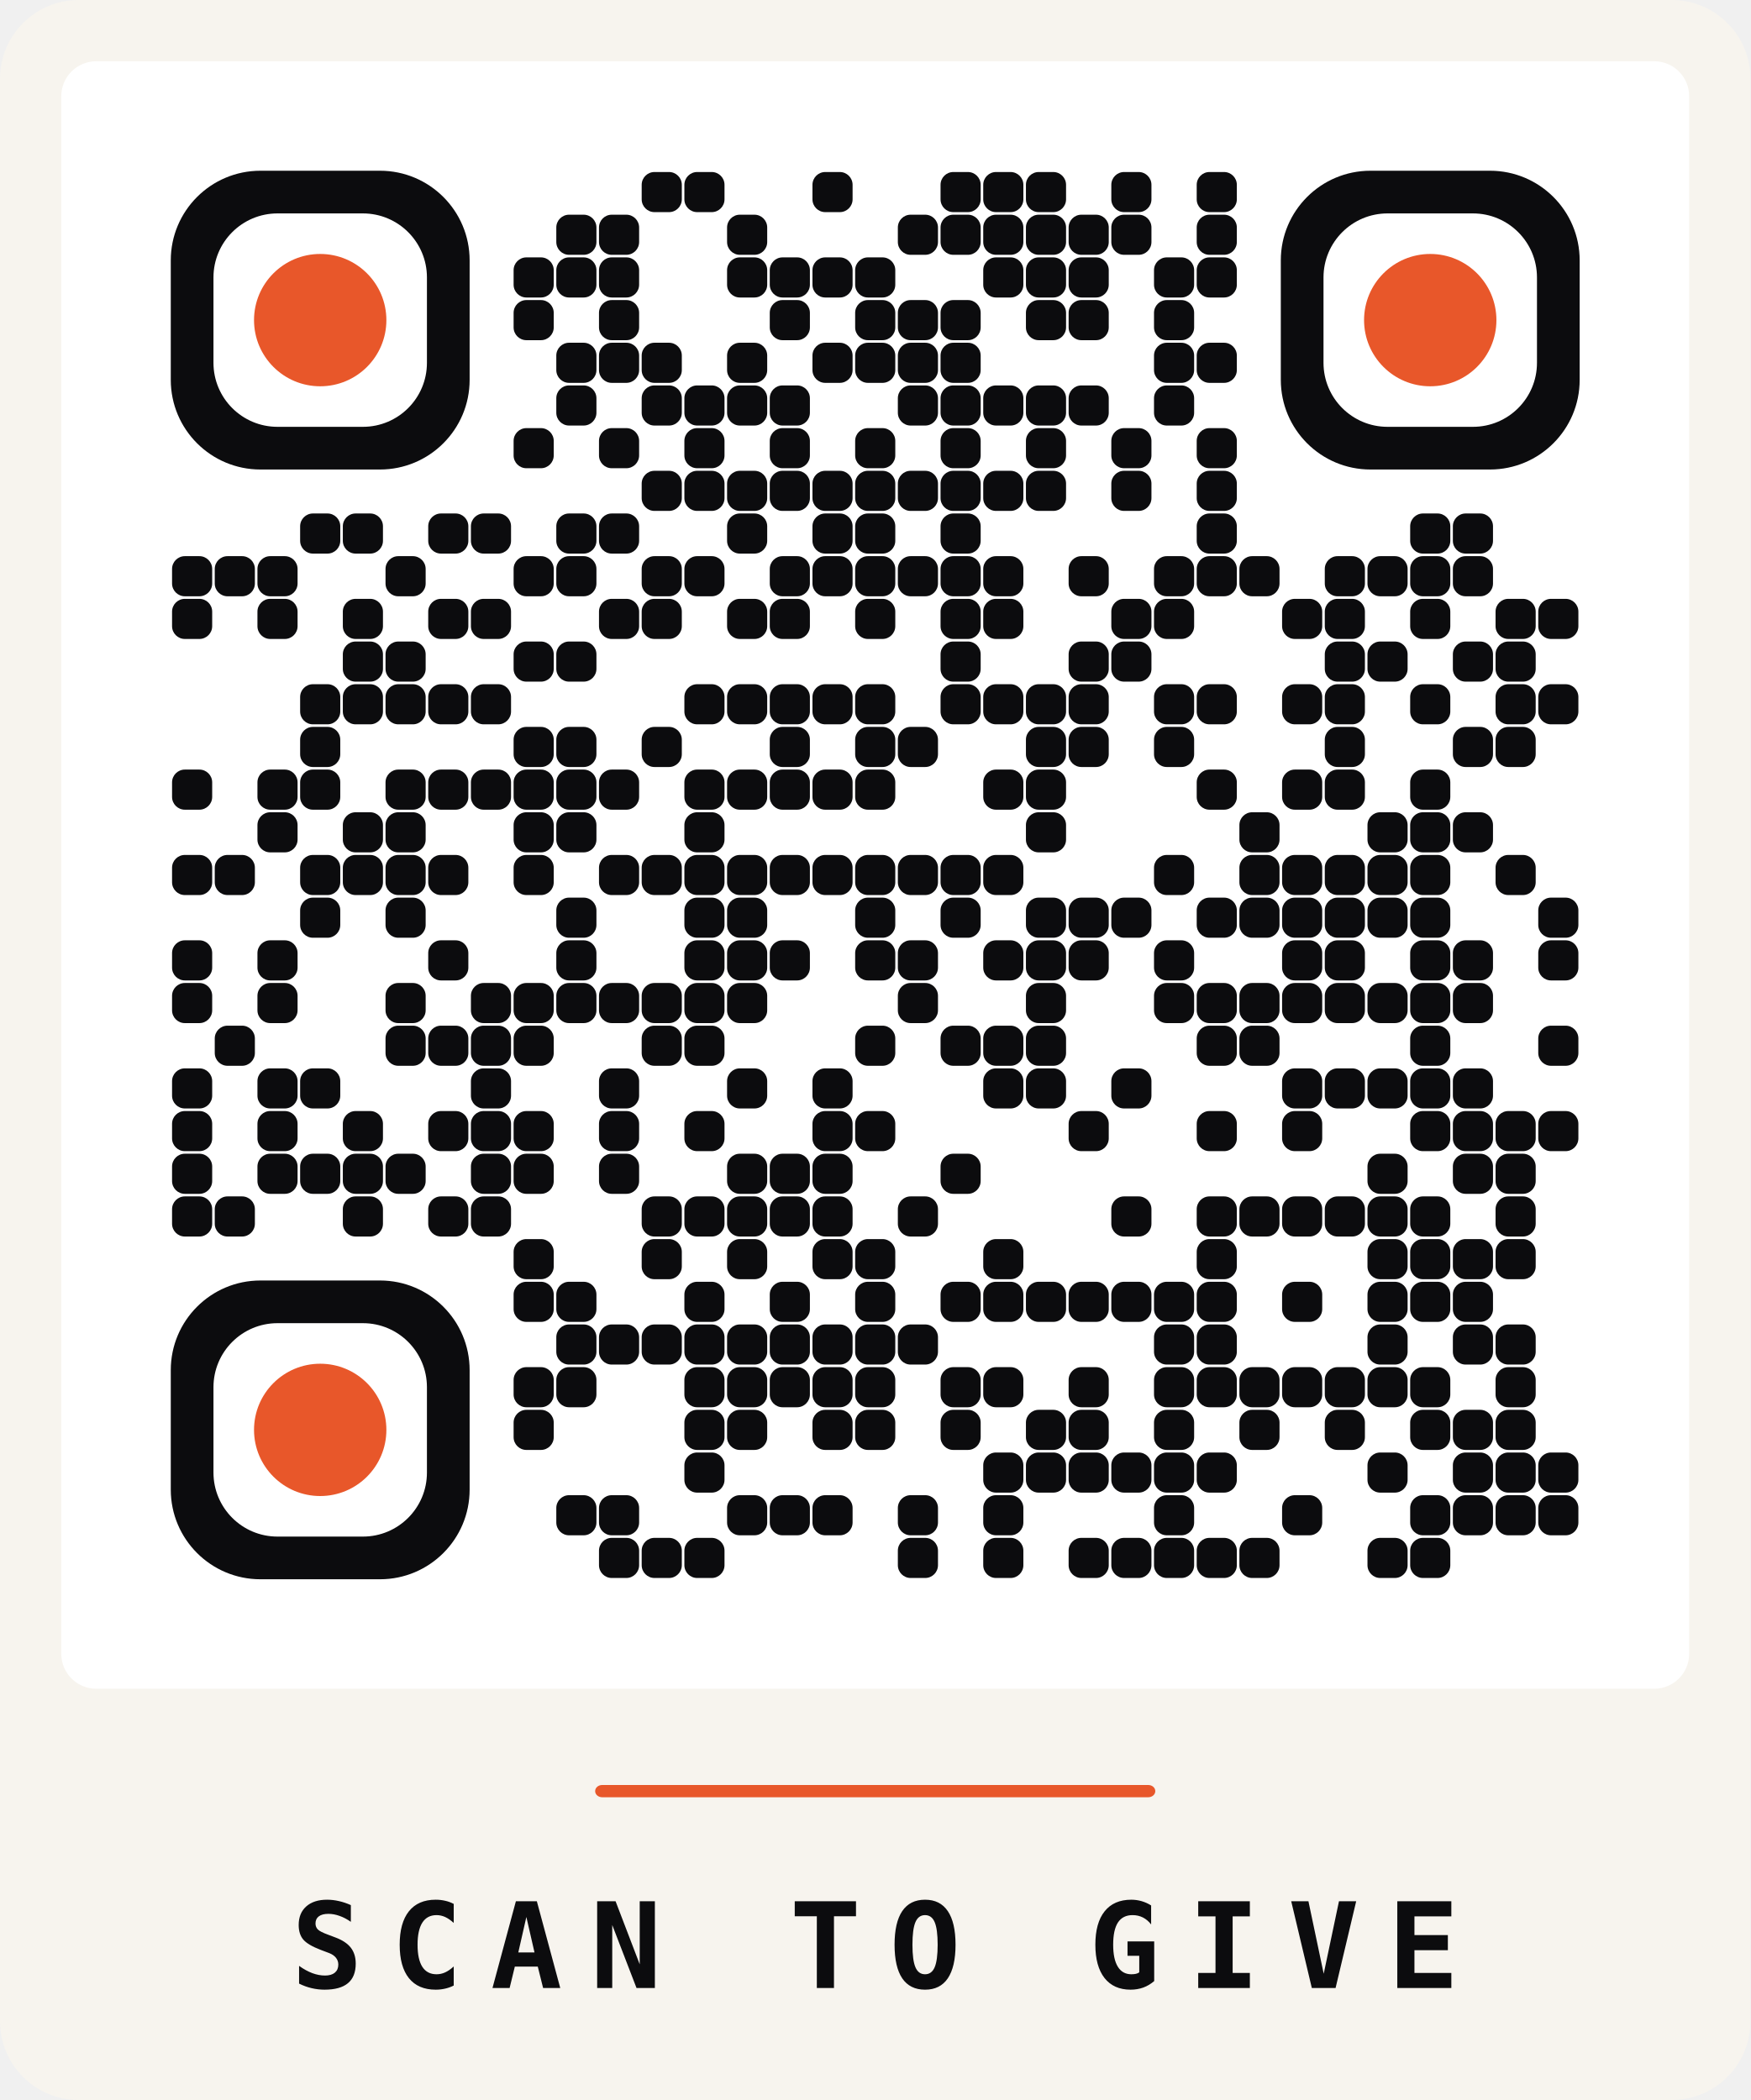
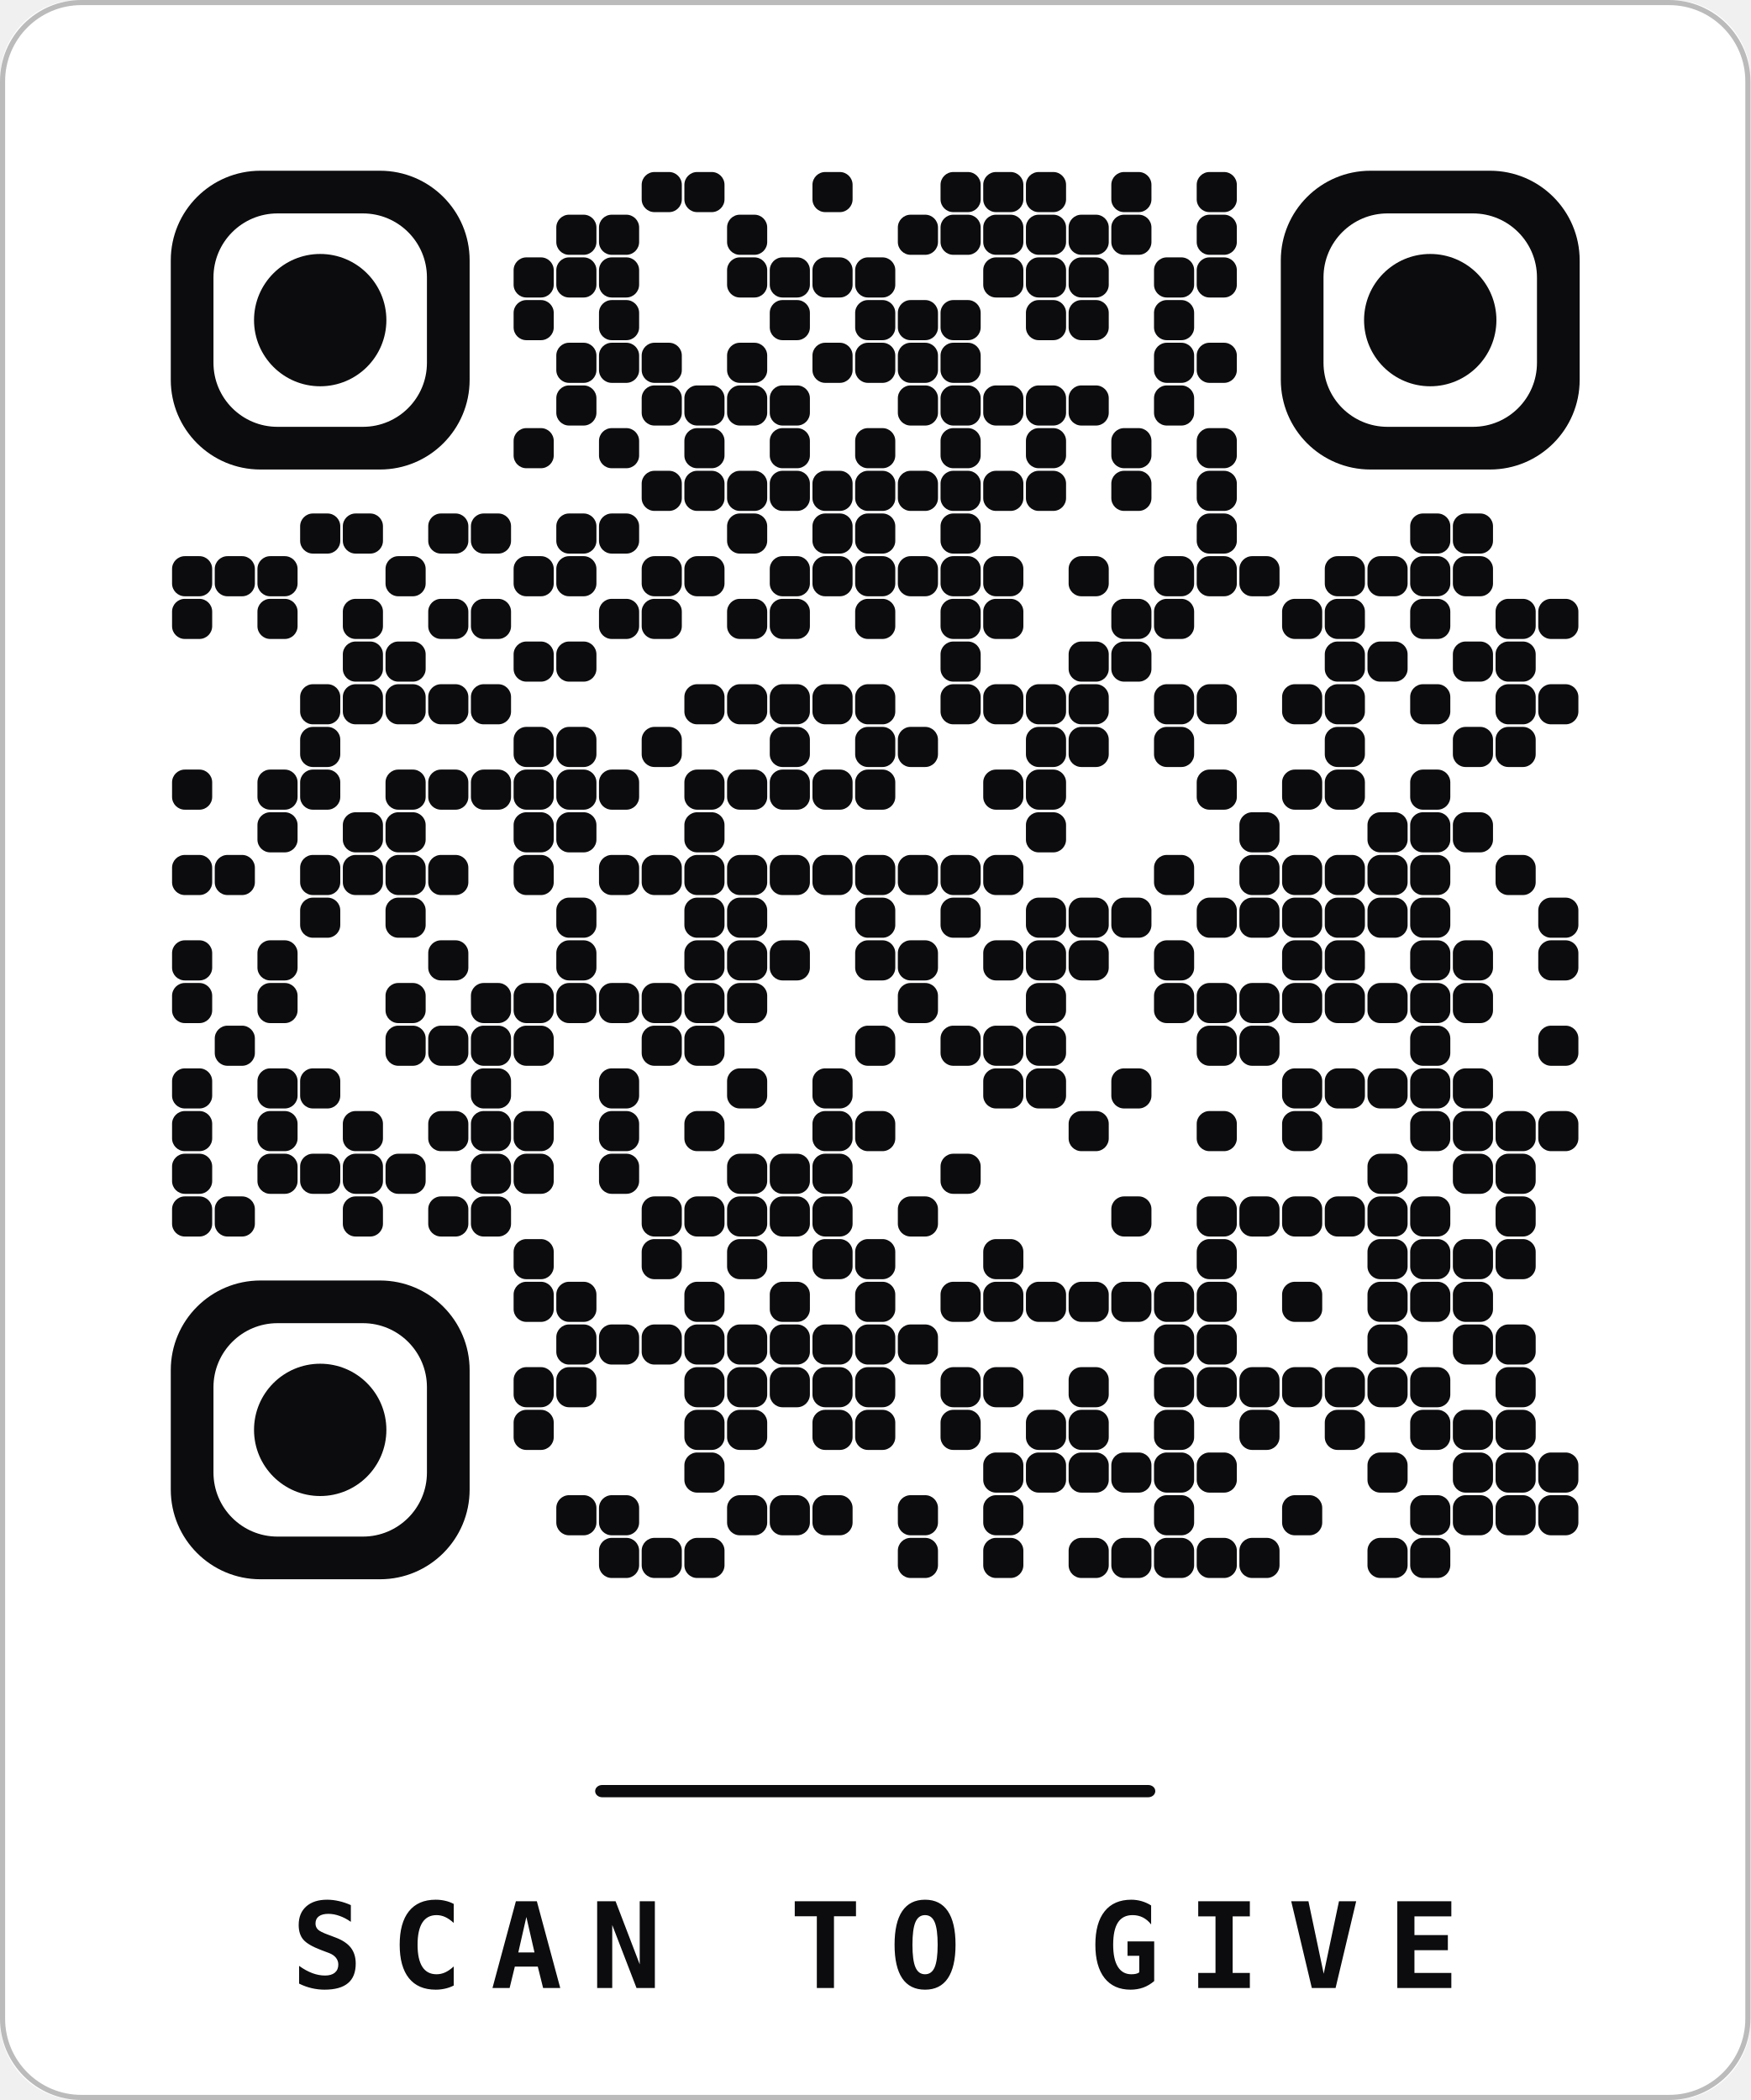
<svg xmlns="http://www.w3.org/2000/svg" viewBox="0 0 410 492" width="410" height="492">
-   <rect width="410" height="492" rx="18.45" fill="#F7F4EE" />
+   <rect width="410" height="492" rx="18.45" fill="#FFFFFF" />
+   <rect x="0.6" y="0.6" width="408.8" height="490.8" rx="18.45" fill="none" stroke="#0C0C0E" stroke-width="1.2" stroke-opacity="0.28" />
  <rect x="14.35" y="14.35" width="381.3" height="381.3" rx="8.2" fill="#FFFFFF" />
  <rect x="150.3" y="40.3" width="9.4" height="9.4" rx="3" fill="#0C0C0E" />
  <rect x="160.3" y="40.3" width="9.4" height="9.4" rx="3" fill="#0C0C0E" />
  <rect x="190.3" y="40.3" width="9.4" height="9.4" rx="3" fill="#0C0C0E" />
  <rect x="220.3" y="40.3" width="9.4" height="9.4" rx="3" fill="#0C0C0E" />
  <rect x="230.3" y="40.3" width="9.4" height="9.4" rx="3" fill="#0C0C0E" />
  <rect x="240.3" y="40.3" width="9.4" height="9.4" rx="3" fill="#0C0C0E" />
  <rect x="260.3" y="40.3" width="9.4" height="9.4" rx="3" fill="#0C0C0E" />
  <rect x="280.3" y="40.3" width="9.4" height="9.4" rx="3" fill="#0C0C0E" />
  <rect x="130.3" y="50.3" width="9.4" height="9.4" rx="3" fill="#0C0C0E" />
  <rect x="140.3" y="50.3" width="9.4" height="9.4" rx="3" fill="#0C0C0E" />
  <rect x="170.3" y="50.3" width="9.4" height="9.4" rx="3" fill="#0C0C0E" />
  <rect x="210.3" y="50.3" width="9.4" height="9.4" rx="3" fill="#0C0C0E" />
  <rect x="220.3" y="50.3" width="9.4" height="9.4" rx="3" fill="#0C0C0E" />
  <rect x="230.3" y="50.3" width="9.4" height="9.4" rx="3" fill="#0C0C0E" />
  <rect x="240.3" y="50.3" width="9.4" height="9.4" rx="3" fill="#0C0C0E" />
  <rect x="250.3" y="50.3" width="9.4" height="9.4" rx="3" fill="#0C0C0E" />
  <rect x="260.3" y="50.3" width="9.4" height="9.4" rx="3" fill="#0C0C0E" />
  <rect x="280.3" y="50.3" width="9.4" height="9.4" rx="3" fill="#0C0C0E" />
  <rect x="120.3" y="60.3" width="9.4" height="9.4" rx="3" fill="#0C0C0E" />
  <rect x="130.3" y="60.3" width="9.4" height="9.4" rx="3" fill="#0C0C0E" />
  <rect x="140.3" y="60.3" width="9.4" height="9.4" rx="3" fill="#0C0C0E" />
  <rect x="170.3" y="60.3" width="9.4" height="9.4" rx="3" fill="#0C0C0E" />
  <rect x="180.3" y="60.3" width="9.4" height="9.4" rx="3" fill="#0C0C0E" />
  <rect x="190.3" y="60.3" width="9.4" height="9.4" rx="3" fill="#0C0C0E" />
  <rect x="200.3" y="60.3" width="9.4" height="9.4" rx="3" fill="#0C0C0E" />
  <rect x="230.3" y="60.3" width="9.4" height="9.4" rx="3" fill="#0C0C0E" />
  <rect x="240.3" y="60.3" width="9.4" height="9.4" rx="3" fill="#0C0C0E" />
  <rect x="250.3" y="60.3" width="9.4" height="9.4" rx="3" fill="#0C0C0E" />
  <rect x="270.3" y="60.3" width="9.4" height="9.4" rx="3" fill="#0C0C0E" />
  <rect x="280.3" y="60.3" width="9.4" height="9.4" rx="3" fill="#0C0C0E" />
  <rect x="120.3" y="70.3" width="9.4" height="9.4" rx="3" fill="#0C0C0E" />
  <rect x="140.3" y="70.3" width="9.4" height="9.4" rx="3" fill="#0C0C0E" />
  <rect x="180.3" y="70.3" width="9.4" height="9.4" rx="3" fill="#0C0C0E" />
  <rect x="200.3" y="70.3" width="9.4" height="9.4" rx="3" fill="#0C0C0E" />
  <rect x="210.3" y="70.3" width="9.4" height="9.4" rx="3" fill="#0C0C0E" />
  <rect x="220.3" y="70.3" width="9.4" height="9.4" rx="3" fill="#0C0C0E" />
  <rect x="240.3" y="70.3" width="9.4" height="9.4" rx="3" fill="#0C0C0E" />
  <rect x="250.3" y="70.3" width="9.4" height="9.4" rx="3" fill="#0C0C0E" />
  <rect x="270.3" y="70.3" width="9.4" height="9.4" rx="3" fill="#0C0C0E" />
  <rect x="130.3" y="80.3" width="9.4" height="9.4" rx="3" fill="#0C0C0E" />
  <rect x="140.3" y="80.3" width="9.4" height="9.4" rx="3" fill="#0C0C0E" />
  <rect x="150.3" y="80.3" width="9.4" height="9.4" rx="3" fill="#0C0C0E" />
  <rect x="170.3" y="80.3" width="9.4" height="9.4" rx="3" fill="#0C0C0E" />
  <rect x="190.3" y="80.3" width="9.4" height="9.4" rx="3" fill="#0C0C0E" />
  <rect x="200.3" y="80.3" width="9.4" height="9.4" rx="3" fill="#0C0C0E" />
  <rect x="210.3" y="80.3" width="9.4" height="9.4" rx="3" fill="#0C0C0E" />
  <rect x="220.3" y="80.3" width="9.4" height="9.4" rx="3" fill="#0C0C0E" />
  <rect x="270.3" y="80.3" width="9.4" height="9.4" rx="3" fill="#0C0C0E" />
  <rect x="280.3" y="80.3" width="9.4" height="9.4" rx="3" fill="#0C0C0E" />
  <rect x="130.3" y="90.3" width="9.4" height="9.4" rx="3" fill="#0C0C0E" />
  <rect x="150.3" y="90.3" width="9.4" height="9.4" rx="3" fill="#0C0C0E" />
  <rect x="160.3" y="90.3" width="9.4" height="9.4" rx="3" fill="#0C0C0E" />
  <rect x="170.3" y="90.3" width="9.4" height="9.4" rx="3" fill="#0C0C0E" />
  <rect x="180.3" y="90.3" width="9.4" height="9.4" rx="3" fill="#0C0C0E" />
  <rect x="210.3" y="90.3" width="9.4" height="9.4" rx="3" fill="#0C0C0E" />
  <rect x="220.3" y="90.3" width="9.4" height="9.4" rx="3" fill="#0C0C0E" />
  <rect x="230.3" y="90.3" width="9.4" height="9.4" rx="3" fill="#0C0C0E" />
  <rect x="240.3" y="90.3" width="9.4" height="9.4" rx="3" fill="#0C0C0E" />
  <rect x="250.3" y="90.3" width="9.4" height="9.4" rx="3" fill="#0C0C0E" />
  <rect x="270.3" y="90.3" width="9.4" height="9.4" rx="3" fill="#0C0C0E" />
  <rect x="120.3" y="100.3" width="9.4" height="9.4" rx="3" fill="#0C0C0E" />
  <rect x="140.3" y="100.3" width="9.4" height="9.4" rx="3" fill="#0C0C0E" />
  <rect x="160.3" y="100.3" width="9.4" height="9.4" rx="3" fill="#0C0C0E" />
  <rect x="180.3" y="100.3" width="9.4" height="9.4" rx="3" fill="#0C0C0E" />
  <rect x="200.3" y="100.3" width="9.4" height="9.4" rx="3" fill="#0C0C0E" />
  <rect x="220.3" y="100.3" width="9.4" height="9.4" rx="3" fill="#0C0C0E" />
  <rect x="240.3" y="100.3" width="9.4" height="9.4" rx="3" fill="#0C0C0E" />
  <rect x="260.3" y="100.3" width="9.4" height="9.4" rx="3" fill="#0C0C0E" />
  <rect x="280.3" y="100.3" width="9.4" height="9.4" rx="3" fill="#0C0C0E" />
  <rect x="150.3" y="110.3" width="9.4" height="9.4" rx="3" fill="#0C0C0E" />
  <rect x="160.3" y="110.3" width="9.4" height="9.4" rx="3" fill="#0C0C0E" />
  <rect x="170.3" y="110.3" width="9.4" height="9.4" rx="3" fill="#0C0C0E" />
  <rect x="180.3" y="110.3" width="9.4" height="9.4" rx="3" fill="#0C0C0E" />
  <rect x="190.3" y="110.3" width="9.4" height="9.4" rx="3" fill="#0C0C0E" />
  <rect x="200.3" y="110.3" width="9.4" height="9.4" rx="3" fill="#0C0C0E" />
  <rect x="210.3" y="110.3" width="9.4" height="9.4" rx="3" fill="#0C0C0E" />
  <rect x="220.3" y="110.3" width="9.4" height="9.4" rx="3" fill="#0C0C0E" />
  <rect x="230.3" y="110.3" width="9.4" height="9.4" rx="3" fill="#0C0C0E" />
  <rect x="240.3" y="110.3" width="9.4" height="9.4" rx="3" fill="#0C0C0E" />
  <rect x="260.3" y="110.3" width="9.4" height="9.4" rx="3" fill="#0C0C0E" />
  <rect x="280.3" y="110.3" width="9.4" height="9.4" rx="3" fill="#0C0C0E" />
  <rect x="70.3" y="120.3" width="9.4" height="9.4" rx="3" fill="#0C0C0E" />
  <rect x="80.3" y="120.3" width="9.4" height="9.4" rx="3" fill="#0C0C0E" />
  <rect x="100.3" y="120.3" width="9.4" height="9.4" rx="3" fill="#0C0C0E" />
  <rect x="110.3" y="120.3" width="9.4" height="9.4" rx="3" fill="#0C0C0E" />
  <rect x="130.3" y="120.3" width="9.4" height="9.4" rx="3" fill="#0C0C0E" />
  <rect x="140.3" y="120.3" width="9.4" height="9.4" rx="3" fill="#0C0C0E" />
  <rect x="170.3" y="120.3" width="9.4" height="9.4" rx="3" fill="#0C0C0E" />
  <rect x="190.3" y="120.3" width="9.4" height="9.4" rx="3" fill="#0C0C0E" />
  <rect x="200.3" y="120.3" width="9.4" height="9.4" rx="3" fill="#0C0C0E" />
  <rect x="220.3" y="120.3" width="9.4" height="9.4" rx="3" fill="#0C0C0E" />
  <rect x="280.3" y="120.3" width="9.4" height="9.4" rx="3" fill="#0C0C0E" />
  <rect x="330.3" y="120.3" width="9.4" height="9.4" rx="3" fill="#0C0C0E" />
  <rect x="340.3" y="120.3" width="9.4" height="9.4" rx="3" fill="#0C0C0E" />
  <rect x="40.3" y="130.3" width="9.4" height="9.4" rx="3" fill="#0C0C0E" />
  <rect x="50.3" y="130.3" width="9.4" height="9.4" rx="3" fill="#0C0C0E" />
  <rect x="60.3" y="130.3" width="9.4" height="9.4" rx="3" fill="#0C0C0E" />
  <rect x="90.3" y="130.3" width="9.4" height="9.4" rx="3" fill="#0C0C0E" />
  <rect x="120.3" y="130.3" width="9.4" height="9.4" rx="3" fill="#0C0C0E" />
  <rect x="130.3" y="130.3" width="9.4" height="9.4" rx="3" fill="#0C0C0E" />
  <rect x="150.3" y="130.3" width="9.4" height="9.4" rx="3" fill="#0C0C0E" />
  <rect x="160.3" y="130.3" width="9.4" height="9.4" rx="3" fill="#0C0C0E" />
  <rect x="180.3" y="130.3" width="9.4" height="9.4" rx="3" fill="#0C0C0E" />
  <rect x="190.3" y="130.3" width="9.4" height="9.4" rx="3" fill="#0C0C0E" />
  <rect x="200.3" y="130.3" width="9.4" height="9.4" rx="3" fill="#0C0C0E" />
  <rect x="210.3" y="130.3" width="9.4" height="9.4" rx="3" fill="#0C0C0E" />
  <rect x="220.3" y="130.3" width="9.4" height="9.4" rx="3" fill="#0C0C0E" />
  <rect x="230.3" y="130.3" width="9.4" height="9.4" rx="3" fill="#0C0C0E" />
  <rect x="250.3" y="130.3" width="9.4" height="9.4" rx="3" fill="#0C0C0E" />
  <rect x="270.3" y="130.3" width="9.4" height="9.4" rx="3" fill="#0C0C0E" />
  <rect x="280.3" y="130.3" width="9.4" height="9.4" rx="3" fill="#0C0C0E" />
  <rect x="290.3" y="130.3" width="9.4" height="9.4" rx="3" fill="#0C0C0E" />
  <rect x="310.3" y="130.3" width="9.4" height="9.4" rx="3" fill="#0C0C0E" />
  <rect x="320.3" y="130.3" width="9.4" height="9.4" rx="3" fill="#0C0C0E" />
  <rect x="330.3" y="130.3" width="9.4" height="9.4" rx="3" fill="#0C0C0E" />
  <rect x="340.3" y="130.3" width="9.4" height="9.4" rx="3" fill="#0C0C0E" />
  <rect x="40.3" y="140.3" width="9.4" height="9.4" rx="3" fill="#0C0C0E" />
  <rect x="60.3" y="140.3" width="9.4" height="9.4" rx="3" fill="#0C0C0E" />
  <rect x="80.3" y="140.3" width="9.4" height="9.4" rx="3" fill="#0C0C0E" />
  <rect x="100.3" y="140.3" width="9.4" height="9.4" rx="3" fill="#0C0C0E" />
  <rect x="110.3" y="140.3" width="9.4" height="9.4" rx="3" fill="#0C0C0E" />
  <rect x="140.3" y="140.3" width="9.4" height="9.4" rx="3" fill="#0C0C0E" />
  <rect x="150.3" y="140.3" width="9.4" height="9.4" rx="3" fill="#0C0C0E" />
  <rect x="170.3" y="140.3" width="9.4" height="9.4" rx="3" fill="#0C0C0E" />
  <rect x="180.3" y="140.3" width="9.4" height="9.4" rx="3" fill="#0C0C0E" />
  <rect x="200.3" y="140.3" width="9.4" height="9.4" rx="3" fill="#0C0C0E" />
  <rect x="220.3" y="140.3" width="9.4" height="9.4" rx="3" fill="#0C0C0E" />
  <rect x="230.3" y="140.3" width="9.4" height="9.4" rx="3" fill="#0C0C0E" />
  <rect x="260.3" y="140.3" width="9.4" height="9.4" rx="3" fill="#0C0C0E" />
  <rect x="270.3" y="140.3" width="9.4" height="9.4" rx="3" fill="#0C0C0E" />
  <rect x="300.3" y="140.3" width="9.4" height="9.4" rx="3" fill="#0C0C0E" />
  <rect x="310.3" y="140.3" width="9.4" height="9.4" rx="3" fill="#0C0C0E" />
  <rect x="330.3" y="140.3" width="9.4" height="9.4" rx="3" fill="#0C0C0E" />
  <rect x="350.3" y="140.3" width="9.4" height="9.4" rx="3" fill="#0C0C0E" />
  <rect x="360.3" y="140.3" width="9.4" height="9.4" rx="3" fill="#0C0C0E" />
  <rect x="80.3" y="150.3" width="9.4" height="9.4" rx="3" fill="#0C0C0E" />
  <rect x="90.3" y="150.3" width="9.4" height="9.4" rx="3" fill="#0C0C0E" />
  <rect x="120.3" y="150.3" width="9.4" height="9.4" rx="3" fill="#0C0C0E" />
  <rect x="130.3" y="150.3" width="9.4" height="9.4" rx="3" fill="#0C0C0E" />
  <rect x="220.3" y="150.3" width="9.4" height="9.4" rx="3" fill="#0C0C0E" />
  <rect x="250.3" y="150.3" width="9.4" height="9.4" rx="3" fill="#0C0C0E" />
  <rect x="260.3" y="150.3" width="9.4" height="9.4" rx="3" fill="#0C0C0E" />
  <rect x="310.3" y="150.3" width="9.4" height="9.4" rx="3" fill="#0C0C0E" />
  <rect x="320.3" y="150.3" width="9.4" height="9.4" rx="3" fill="#0C0C0E" />
  <rect x="340.3" y="150.3" width="9.4" height="9.4" rx="3" fill="#0C0C0E" />
  <rect x="350.3" y="150.3" width="9.4" height="9.4" rx="3" fill="#0C0C0E" />
  <rect x="70.3" y="160.3" width="9.4" height="9.4" rx="3" fill="#0C0C0E" />
  <rect x="80.3" y="160.3" width="9.4" height="9.4" rx="3" fill="#0C0C0E" />
  <rect x="90.3" y="160.3" width="9.4" height="9.4" rx="3" fill="#0C0C0E" />
  <rect x="100.3" y="160.3" width="9.4" height="9.4" rx="3" fill="#0C0C0E" />
  <rect x="110.3" y="160.3" width="9.4" height="9.4" rx="3" fill="#0C0C0E" />
  <rect x="160.3" y="160.3" width="9.4" height="9.4" rx="3" fill="#0C0C0E" />
  <rect x="170.3" y="160.3" width="9.4" height="9.4" rx="3" fill="#0C0C0E" />
  <rect x="180.3" y="160.3" width="9.4" height="9.4" rx="3" fill="#0C0C0E" />
  <rect x="190.3" y="160.3" width="9.4" height="9.4" rx="3" fill="#0C0C0E" />
  <rect x="200.3" y="160.3" width="9.4" height="9.4" rx="3" fill="#0C0C0E" />
  <rect x="220.3" y="160.3" width="9.4" height="9.4" rx="3" fill="#0C0C0E" />
  <rect x="230.3" y="160.3" width="9.4" height="9.4" rx="3" fill="#0C0C0E" />
  <rect x="240.3" y="160.3" width="9.4" height="9.4" rx="3" fill="#0C0C0E" />
  <rect x="250.3" y="160.3" width="9.4" height="9.4" rx="3" fill="#0C0C0E" />
  <rect x="270.3" y="160.3" width="9.4" height="9.4" rx="3" fill="#0C0C0E" />
  <rect x="280.3" y="160.3" width="9.4" height="9.4" rx="3" fill="#0C0C0E" />
  <rect x="300.3" y="160.3" width="9.4" height="9.4" rx="3" fill="#0C0C0E" />
  <rect x="310.3" y="160.3" width="9.4" height="9.4" rx="3" fill="#0C0C0E" />
  <rect x="330.3" y="160.3" width="9.4" height="9.4" rx="3" fill="#0C0C0E" />
  <rect x="350.3" y="160.3" width="9.4" height="9.4" rx="3" fill="#0C0C0E" />
  <rect x="360.3" y="160.3" width="9.4" height="9.4" rx="3" fill="#0C0C0E" />
  <rect x="70.3" y="170.3" width="9.4" height="9.4" rx="3" fill="#0C0C0E" />
  <rect x="120.3" y="170.3" width="9.4" height="9.4" rx="3" fill="#0C0C0E" />
  <rect x="130.3" y="170.3" width="9.4" height="9.4" rx="3" fill="#0C0C0E" />
  <rect x="150.3" y="170.3" width="9.4" height="9.4" rx="3" fill="#0C0C0E" />
  <rect x="180.3" y="170.3" width="9.4" height="9.4" rx="3" fill="#0C0C0E" />
  <rect x="200.3" y="170.3" width="9.4" height="9.4" rx="3" fill="#0C0C0E" />
  <rect x="210.3" y="170.3" width="9.4" height="9.4" rx="3" fill="#0C0C0E" />
  <rect x="240.3" y="170.3" width="9.4" height="9.4" rx="3" fill="#0C0C0E" />
  <rect x="250.3" y="170.3" width="9.4" height="9.4" rx="3" fill="#0C0C0E" />
  <rect x="270.3" y="170.3" width="9.4" height="9.4" rx="3" fill="#0C0C0E" />
  <rect x="310.3" y="170.3" width="9.4" height="9.4" rx="3" fill="#0C0C0E" />
  <rect x="340.3" y="170.3" width="9.4" height="9.4" rx="3" fill="#0C0C0E" />
  <rect x="350.3" y="170.3" width="9.4" height="9.4" rx="3" fill="#0C0C0E" />
  <rect x="40.3" y="180.3" width="9.4" height="9.4" rx="3" fill="#0C0C0E" />
  <rect x="60.3" y="180.3" width="9.4" height="9.4" rx="3" fill="#0C0C0E" />
  <rect x="70.3" y="180.3" width="9.4" height="9.4" rx="3" fill="#0C0C0E" />
  <rect x="90.3" y="180.3" width="9.4" height="9.4" rx="3" fill="#0C0C0E" />
  <rect x="100.3" y="180.3" width="9.4" height="9.4" rx="3" fill="#0C0C0E" />
  <rect x="110.3" y="180.3" width="9.4" height="9.4" rx="3" fill="#0C0C0E" />
  <rect x="120.3" y="180.3" width="9.4" height="9.4" rx="3" fill="#0C0C0E" />
  <rect x="130.3" y="180.3" width="9.4" height="9.4" rx="3" fill="#0C0C0E" />
  <rect x="140.3" y="180.3" width="9.4" height="9.4" rx="3" fill="#0C0C0E" />
  <rect x="160.3" y="180.3" width="9.4" height="9.4" rx="3" fill="#0C0C0E" />
  <rect x="170.3" y="180.3" width="9.4" height="9.4" rx="3" fill="#0C0C0E" />
  <rect x="180.3" y="180.3" width="9.4" height="9.4" rx="3" fill="#0C0C0E" />
  <rect x="190.3" y="180.3" width="9.4" height="9.4" rx="3" fill="#0C0C0E" />
  <rect x="200.3" y="180.3" width="9.4" height="9.4" rx="3" fill="#0C0C0E" />
  <rect x="230.3" y="180.3" width="9.4" height="9.4" rx="3" fill="#0C0C0E" />
  <rect x="240.3" y="180.3" width="9.4" height="9.4" rx="3" fill="#0C0C0E" />
  <rect x="280.3" y="180.3" width="9.4" height="9.4" rx="3" fill="#0C0C0E" />
  <rect x="300.3" y="180.3" width="9.4" height="9.4" rx="3" fill="#0C0C0E" />
  <rect x="310.3" y="180.3" width="9.4" height="9.4" rx="3" fill="#0C0C0E" />
  <rect x="330.3" y="180.3" width="9.4" height="9.4" rx="3" fill="#0C0C0E" />
  <rect x="60.3" y="190.3" width="9.4" height="9.4" rx="3" fill="#0C0C0E" />
  <rect x="80.3" y="190.3" width="9.4" height="9.4" rx="3" fill="#0C0C0E" />
  <rect x="90.3" y="190.3" width="9.4" height="9.4" rx="3" fill="#0C0C0E" />
  <rect x="120.3" y="190.3" width="9.4" height="9.4" rx="3" fill="#0C0C0E" />
  <rect x="130.3" y="190.3" width="9.4" height="9.4" rx="3" fill="#0C0C0E" />
  <rect x="160.3" y="190.3" width="9.4" height="9.4" rx="3" fill="#0C0C0E" />
  <rect x="240.3" y="190.3" width="9.4" height="9.4" rx="3" fill="#0C0C0E" />
  <rect x="290.3" y="190.3" width="9.4" height="9.4" rx="3" fill="#0C0C0E" />
  <rect x="320.3" y="190.3" width="9.4" height="9.4" rx="3" fill="#0C0C0E" />
  <rect x="330.3" y="190.3" width="9.4" height="9.4" rx="3" fill="#0C0C0E" />
  <rect x="340.3" y="190.3" width="9.4" height="9.4" rx="3" fill="#0C0C0E" />
  <rect x="40.3" y="200.3" width="9.4" height="9.4" rx="3" fill="#0C0C0E" />
  <rect x="50.3" y="200.3" width="9.4" height="9.4" rx="3" fill="#0C0C0E" />
  <rect x="70.3" y="200.3" width="9.4" height="9.4" rx="3" fill="#0C0C0E" />
  <rect x="80.3" y="200.3" width="9.4" height="9.4" rx="3" fill="#0C0C0E" />
  <rect x="90.3" y="200.3" width="9.4" height="9.4" rx="3" fill="#0C0C0E" />
  <rect x="100.3" y="200.3" width="9.4" height="9.4" rx="3" fill="#0C0C0E" />
  <rect x="120.3" y="200.3" width="9.4" height="9.4" rx="3" fill="#0C0C0E" />
  <rect x="140.3" y="200.3" width="9.4" height="9.4" rx="3" fill="#0C0C0E" />
  <rect x="150.3" y="200.3" width="9.4" height="9.4" rx="3" fill="#0C0C0E" />
  <rect x="160.3" y="200.3" width="9.4" height="9.4" rx="3" fill="#0C0C0E" />
  <rect x="170.3" y="200.3" width="9.4" height="9.4" rx="3" fill="#0C0C0E" />
  <rect x="180.3" y="200.3" width="9.4" height="9.4" rx="3" fill="#0C0C0E" />
  <rect x="190.3" y="200.3" width="9.4" height="9.4" rx="3" fill="#0C0C0E" />
  <rect x="200.3" y="200.3" width="9.4" height="9.4" rx="3" fill="#0C0C0E" />
  <rect x="210.3" y="200.3" width="9.4" height="9.4" rx="3" fill="#0C0C0E" />
  <rect x="220.3" y="200.3" width="9.4" height="9.4" rx="3" fill="#0C0C0E" />
  <rect x="230.3" y="200.3" width="9.4" height="9.4" rx="3" fill="#0C0C0E" />
  <rect x="270.3" y="200.3" width="9.4" height="9.4" rx="3" fill="#0C0C0E" />
  <rect x="290.3" y="200.3" width="9.4" height="9.4" rx="3" fill="#0C0C0E" />
  <rect x="300.3" y="200.3" width="9.4" height="9.4" rx="3" fill="#0C0C0E" />
  <rect x="310.3" y="200.3" width="9.4" height="9.4" rx="3" fill="#0C0C0E" />
  <rect x="320.3" y="200.3" width="9.4" height="9.4" rx="3" fill="#0C0C0E" />
  <rect x="330.3" y="200.3" width="9.4" height="9.4" rx="3" fill="#0C0C0E" />
  <rect x="350.3" y="200.3" width="9.4" height="9.4" rx="3" fill="#0C0C0E" />
  <rect x="70.3" y="210.3" width="9.4" height="9.4" rx="3" fill="#0C0C0E" />
  <rect x="90.3" y="210.3" width="9.4" height="9.4" rx="3" fill="#0C0C0E" />
  <rect x="130.3" y="210.3" width="9.4" height="9.4" rx="3" fill="#0C0C0E" />
  <rect x="160.3" y="210.3" width="9.4" height="9.4" rx="3" fill="#0C0C0E" />
  <rect x="170.3" y="210.3" width="9.4" height="9.4" rx="3" fill="#0C0C0E" />
  <rect x="200.3" y="210.3" width="9.4" height="9.4" rx="3" fill="#0C0C0E" />
  <rect x="220.3" y="210.3" width="9.4" height="9.4" rx="3" fill="#0C0C0E" />
  <rect x="240.3" y="210.3" width="9.4" height="9.4" rx="3" fill="#0C0C0E" />
  <rect x="250.3" y="210.3" width="9.4" height="9.4" rx="3" fill="#0C0C0E" />
  <rect x="260.3" y="210.3" width="9.4" height="9.4" rx="3" fill="#0C0C0E" />
  <rect x="280.3" y="210.3" width="9.4" height="9.4" rx="3" fill="#0C0C0E" />
  <rect x="290.3" y="210.3" width="9.4" height="9.4" rx="3" fill="#0C0C0E" />
  <rect x="300.3" y="210.3" width="9.4" height="9.4" rx="3" fill="#0C0C0E" />
  <rect x="310.3" y="210.3" width="9.4" height="9.4" rx="3" fill="#0C0C0E" />
  <rect x="320.3" y="210.3" width="9.4" height="9.4" rx="3" fill="#0C0C0E" />
  <rect x="330.3" y="210.3" width="9.4" height="9.4" rx="3" fill="#0C0C0E" />
  <rect x="360.3" y="210.3" width="9.4" height="9.4" rx="3" fill="#0C0C0E" />
  <rect x="40.3" y="220.3" width="9.4" height="9.4" rx="3" fill="#0C0C0E" />
  <rect x="60.3" y="220.3" width="9.4" height="9.4" rx="3" fill="#0C0C0E" />
  <rect x="100.3" y="220.3" width="9.4" height="9.4" rx="3" fill="#0C0C0E" />
  <rect x="130.3" y="220.3" width="9.4" height="9.4" rx="3" fill="#0C0C0E" />
  <rect x="160.3" y="220.3" width="9.4" height="9.4" rx="3" fill="#0C0C0E" />
  <rect x="170.3" y="220.3" width="9.4" height="9.4" rx="3" fill="#0C0C0E" />
  <rect x="180.3" y="220.3" width="9.4" height="9.4" rx="3" fill="#0C0C0E" />
  <rect x="200.3" y="220.3" width="9.4" height="9.4" rx="3" fill="#0C0C0E" />
  <rect x="210.3" y="220.3" width="9.4" height="9.4" rx="3" fill="#0C0C0E" />
  <rect x="230.3" y="220.3" width="9.4" height="9.4" rx="3" fill="#0C0C0E" />
  <rect x="240.3" y="220.3" width="9.4" height="9.4" rx="3" fill="#0C0C0E" />
  <rect x="250.3" y="220.3" width="9.4" height="9.4" rx="3" fill="#0C0C0E" />
  <rect x="270.3" y="220.3" width="9.4" height="9.4" rx="3" fill="#0C0C0E" />
  <rect x="300.3" y="220.3" width="9.4" height="9.4" rx="3" fill="#0C0C0E" />
  <rect x="310.3" y="220.3" width="9.4" height="9.4" rx="3" fill="#0C0C0E" />
  <rect x="330.3" y="220.3" width="9.4" height="9.4" rx="3" fill="#0C0C0E" />
  <rect x="340.3" y="220.3" width="9.4" height="9.4" rx="3" fill="#0C0C0E" />
  <rect x="360.3" y="220.3" width="9.4" height="9.4" rx="3" fill="#0C0C0E" />
  <rect x="40.3" y="230.3" width="9.4" height="9.4" rx="3" fill="#0C0C0E" />
  <rect x="60.3" y="230.3" width="9.4" height="9.4" rx="3" fill="#0C0C0E" />
  <rect x="90.3" y="230.3" width="9.4" height="9.4" rx="3" fill="#0C0C0E" />
  <rect x="110.3" y="230.3" width="9.4" height="9.4" rx="3" fill="#0C0C0E" />
  <rect x="120.3" y="230.3" width="9.4" height="9.4" rx="3" fill="#0C0C0E" />
  <rect x="130.3" y="230.3" width="9.4" height="9.4" rx="3" fill="#0C0C0E" />
  <rect x="140.3" y="230.3" width="9.4" height="9.4" rx="3" fill="#0C0C0E" />
  <rect x="150.3" y="230.3" width="9.4" height="9.4" rx="3" fill="#0C0C0E" />
  <rect x="160.3" y="230.3" width="9.4" height="9.4" rx="3" fill="#0C0C0E" />
  <rect x="170.3" y="230.3" width="9.4" height="9.4" rx="3" fill="#0C0C0E" />
  <rect x="210.3" y="230.3" width="9.4" height="9.4" rx="3" fill="#0C0C0E" />
  <rect x="240.3" y="230.3" width="9.4" height="9.4" rx="3" fill="#0C0C0E" />
  <rect x="270.3" y="230.3" width="9.4" height="9.4" rx="3" fill="#0C0C0E" />
  <rect x="280.3" y="230.3" width="9.4" height="9.4" rx="3" fill="#0C0C0E" />
  <rect x="290.3" y="230.3" width="9.4" height="9.4" rx="3" fill="#0C0C0E" />
  <rect x="300.3" y="230.3" width="9.4" height="9.4" rx="3" fill="#0C0C0E" />
  <rect x="310.3" y="230.3" width="9.4" height="9.4" rx="3" fill="#0C0C0E" />
  <rect x="320.3" y="230.3" width="9.4" height="9.4" rx="3" fill="#0C0C0E" />
  <rect x="330.3" y="230.3" width="9.4" height="9.4" rx="3" fill="#0C0C0E" />
  <rect x="340.3" y="230.3" width="9.4" height="9.4" rx="3" fill="#0C0C0E" />
  <rect x="50.3" y="240.3" width="9.4" height="9.4" rx="3" fill="#0C0C0E" />
  <rect x="90.3" y="240.3" width="9.4" height="9.4" rx="3" fill="#0C0C0E" />
  <rect x="100.3" y="240.3" width="9.4" height="9.4" rx="3" fill="#0C0C0E" />
  <rect x="110.3" y="240.3" width="9.4" height="9.4" rx="3" fill="#0C0C0E" />
  <rect x="120.3" y="240.3" width="9.4" height="9.4" rx="3" fill="#0C0C0E" />
  <rect x="150.3" y="240.3" width="9.4" height="9.4" rx="3" fill="#0C0C0E" />
  <rect x="160.3" y="240.3" width="9.4" height="9.4" rx="3" fill="#0C0C0E" />
  <rect x="200.3" y="240.3" width="9.4" height="9.4" rx="3" fill="#0C0C0E" />
  <rect x="220.3" y="240.3" width="9.4" height="9.4" rx="3" fill="#0C0C0E" />
  <rect x="230.3" y="240.3" width="9.4" height="9.4" rx="3" fill="#0C0C0E" />
  <rect x="240.3" y="240.3" width="9.4" height="9.4" rx="3" fill="#0C0C0E" />
  <rect x="280.3" y="240.3" width="9.4" height="9.4" rx="3" fill="#0C0C0E" />
  <rect x="290.3" y="240.3" width="9.4" height="9.4" rx="3" fill="#0C0C0E" />
  <rect x="330.3" y="240.3" width="9.4" height="9.4" rx="3" fill="#0C0C0E" />
  <rect x="360.3" y="240.3" width="9.4" height="9.4" rx="3" fill="#0C0C0E" />
  <rect x="40.3" y="250.3" width="9.4" height="9.4" rx="3" fill="#0C0C0E" />
  <rect x="60.3" y="250.3" width="9.4" height="9.4" rx="3" fill="#0C0C0E" />
  <rect x="70.3" y="250.3" width="9.4" height="9.4" rx="3" fill="#0C0C0E" />
  <rect x="110.3" y="250.3" width="9.4" height="9.4" rx="3" fill="#0C0C0E" />
  <rect x="140.3" y="250.3" width="9.4" height="9.4" rx="3" fill="#0C0C0E" />
  <rect x="170.3" y="250.3" width="9.4" height="9.4" rx="3" fill="#0C0C0E" />
  <rect x="190.3" y="250.3" width="9.4" height="9.4" rx="3" fill="#0C0C0E" />
  <rect x="230.3" y="250.3" width="9.4" height="9.4" rx="3" fill="#0C0C0E" />
  <rect x="240.3" y="250.3" width="9.4" height="9.4" rx="3" fill="#0C0C0E" />
  <rect x="260.3" y="250.3" width="9.4" height="9.4" rx="3" fill="#0C0C0E" />
  <rect x="300.3" y="250.3" width="9.4" height="9.4" rx="3" fill="#0C0C0E" />
  <rect x="310.3" y="250.3" width="9.4" height="9.4" rx="3" fill="#0C0C0E" />
  <rect x="320.3" y="250.3" width="9.4" height="9.4" rx="3" fill="#0C0C0E" />
  <rect x="330.3" y="250.3" width="9.4" height="9.4" rx="3" fill="#0C0C0E" />
  <rect x="340.3" y="250.3" width="9.4" height="9.4" rx="3" fill="#0C0C0E" />
  <rect x="40.3" y="260.3" width="9.4" height="9.4" rx="3" fill="#0C0C0E" />
  <rect x="60.3" y="260.3" width="9.4" height="9.4" rx="3" fill="#0C0C0E" />
  <rect x="80.3" y="260.3" width="9.4" height="9.4" rx="3" fill="#0C0C0E" />
  <rect x="100.3" y="260.3" width="9.4" height="9.4" rx="3" fill="#0C0C0E" />
  <rect x="110.3" y="260.3" width="9.4" height="9.4" rx="3" fill="#0C0C0E" />
  <rect x="120.3" y="260.3" width="9.4" height="9.4" rx="3" fill="#0C0C0E" />
  <rect x="140.3" y="260.3" width="9.4" height="9.4" rx="3" fill="#0C0C0E" />
  <rect x="160.3" y="260.3" width="9.4" height="9.4" rx="3" fill="#0C0C0E" />
  <rect x="190.3" y="260.3" width="9.4" height="9.4" rx="3" fill="#0C0C0E" />
  <rect x="200.3" y="260.3" width="9.4" height="9.4" rx="3" fill="#0C0C0E" />
  <rect x="250.3" y="260.3" width="9.4" height="9.4" rx="3" fill="#0C0C0E" />
  <rect x="280.3" y="260.3" width="9.4" height="9.4" rx="3" fill="#0C0C0E" />
  <rect x="300.3" y="260.3" width="9.4" height="9.4" rx="3" fill="#0C0C0E" />
  <rect x="330.3" y="260.3" width="9.4" height="9.4" rx="3" fill="#0C0C0E" />
  <rect x="340.3" y="260.3" width="9.4" height="9.4" rx="3" fill="#0C0C0E" />
  <rect x="350.3" y="260.3" width="9.4" height="9.4" rx="3" fill="#0C0C0E" />
  <rect x="360.3" y="260.3" width="9.4" height="9.4" rx="3" fill="#0C0C0E" />
  <rect x="40.3" y="270.3" width="9.4" height="9.4" rx="3" fill="#0C0C0E" />
  <rect x="60.3" y="270.3" width="9.4" height="9.4" rx="3" fill="#0C0C0E" />
  <rect x="70.3" y="270.3" width="9.4" height="9.4" rx="3" fill="#0C0C0E" />
  <rect x="80.3" y="270.3" width="9.4" height="9.4" rx="3" fill="#0C0C0E" />
  <rect x="90.3" y="270.3" width="9.4" height="9.4" rx="3" fill="#0C0C0E" />
  <rect x="110.3" y="270.3" width="9.4" height="9.4" rx="3" fill="#0C0C0E" />
  <rect x="120.3" y="270.3" width="9.4" height="9.4" rx="3" fill="#0C0C0E" />
  <rect x="140.3" y="270.3" width="9.4" height="9.4" rx="3" fill="#0C0C0E" />
  <rect x="170.3" y="270.3" width="9.4" height="9.4" rx="3" fill="#0C0C0E" />
  <rect x="180.3" y="270.3" width="9.4" height="9.4" rx="3" fill="#0C0C0E" />
  <rect x="190.3" y="270.3" width="9.4" height="9.4" rx="3" fill="#0C0C0E" />
  <rect x="220.3" y="270.3" width="9.4" height="9.4" rx="3" fill="#0C0C0E" />
  <rect x="320.3" y="270.3" width="9.4" height="9.4" rx="3" fill="#0C0C0E" />
  <rect x="340.3" y="270.3" width="9.4" height="9.4" rx="3" fill="#0C0C0E" />
  <rect x="350.3" y="270.3" width="9.4" height="9.4" rx="3" fill="#0C0C0E" />
  <rect x="40.3" y="280.3" width="9.4" height="9.4" rx="3" fill="#0C0C0E" />
  <rect x="50.3" y="280.3" width="9.4" height="9.4" rx="3" fill="#0C0C0E" />
  <rect x="80.3" y="280.3" width="9.4" height="9.4" rx="3" fill="#0C0C0E" />
  <rect x="100.3" y="280.3" width="9.4" height="9.4" rx="3" fill="#0C0C0E" />
  <rect x="110.3" y="280.3" width="9.4" height="9.4" rx="3" fill="#0C0C0E" />
  <rect x="150.3" y="280.3" width="9.4" height="9.4" rx="3" fill="#0C0C0E" />
  <rect x="160.3" y="280.3" width="9.4" height="9.4" rx="3" fill="#0C0C0E" />
  <rect x="170.3" y="280.3" width="9.4" height="9.4" rx="3" fill="#0C0C0E" />
  <rect x="180.3" y="280.3" width="9.4" height="9.4" rx="3" fill="#0C0C0E" />
  <rect x="190.3" y="280.3" width="9.4" height="9.4" rx="3" fill="#0C0C0E" />
  <rect x="210.3" y="280.3" width="9.4" height="9.4" rx="3" fill="#0C0C0E" />
  <rect x="260.3" y="280.3" width="9.4" height="9.4" rx="3" fill="#0C0C0E" />
  <rect x="280.3" y="280.3" width="9.4" height="9.4" rx="3" fill="#0C0C0E" />
  <rect x="290.3" y="280.3" width="9.4" height="9.4" rx="3" fill="#0C0C0E" />
  <rect x="300.3" y="280.3" width="9.4" height="9.4" rx="3" fill="#0C0C0E" />
  <rect x="310.3" y="280.3" width="9.4" height="9.4" rx="3" fill="#0C0C0E" />
  <rect x="320.3" y="280.3" width="9.4" height="9.4" rx="3" fill="#0C0C0E" />
  <rect x="330.3" y="280.3" width="9.4" height="9.4" rx="3" fill="#0C0C0E" />
  <rect x="350.3" y="280.3" width="9.4" height="9.4" rx="3" fill="#0C0C0E" />
  <rect x="120.3" y="290.3" width="9.4" height="9.4" rx="3" fill="#0C0C0E" />
  <rect x="150.3" y="290.3" width="9.4" height="9.4" rx="3" fill="#0C0C0E" />
  <rect x="170.3" y="290.3" width="9.4" height="9.4" rx="3" fill="#0C0C0E" />
  <rect x="190.3" y="290.3" width="9.4" height="9.4" rx="3" fill="#0C0C0E" />
  <rect x="200.3" y="290.3" width="9.4" height="9.4" rx="3" fill="#0C0C0E" />
  <rect x="230.3" y="290.3" width="9.4" height="9.4" rx="3" fill="#0C0C0E" />
  <rect x="280.3" y="290.3" width="9.4" height="9.4" rx="3" fill="#0C0C0E" />
  <rect x="320.3" y="290.3" width="9.4" height="9.4" rx="3" fill="#0C0C0E" />
  <rect x="330.3" y="290.3" width="9.4" height="9.4" rx="3" fill="#0C0C0E" />
  <rect x="340.3" y="290.3" width="9.4" height="9.4" rx="3" fill="#0C0C0E" />
  <rect x="350.3" y="290.3" width="9.4" height="9.4" rx="3" fill="#0C0C0E" />
  <rect x="120.3" y="300.3" width="9.4" height="9.4" rx="3" fill="#0C0C0E" />
  <rect x="130.3" y="300.3" width="9.4" height="9.4" rx="3" fill="#0C0C0E" />
  <rect x="160.3" y="300.3" width="9.4" height="9.4" rx="3" fill="#0C0C0E" />
  <rect x="180.3" y="300.3" width="9.4" height="9.4" rx="3" fill="#0C0C0E" />
  <rect x="200.3" y="300.3" width="9.4" height="9.4" rx="3" fill="#0C0C0E" />
  <rect x="220.3" y="300.3" width="9.4" height="9.4" rx="3" fill="#0C0C0E" />
  <rect x="230.3" y="300.3" width="9.4" height="9.4" rx="3" fill="#0C0C0E" />
  <rect x="240.3" y="300.3" width="9.4" height="9.4" rx="3" fill="#0C0C0E" />
  <rect x="250.3" y="300.3" width="9.4" height="9.4" rx="3" fill="#0C0C0E" />
  <rect x="260.3" y="300.3" width="9.4" height="9.4" rx="3" fill="#0C0C0E" />
  <rect x="270.3" y="300.3" width="9.4" height="9.4" rx="3" fill="#0C0C0E" />
  <rect x="280.3" y="300.3" width="9.4" height="9.4" rx="3" fill="#0C0C0E" />
  <rect x="300.3" y="300.3" width="9.4" height="9.4" rx="3" fill="#0C0C0E" />
  <rect x="320.3" y="300.3" width="9.4" height="9.4" rx="3" fill="#0C0C0E" />
  <rect x="330.3" y="300.3" width="9.4" height="9.4" rx="3" fill="#0C0C0E" />
  <rect x="340.3" y="300.3" width="9.4" height="9.4" rx="3" fill="#0C0C0E" />
  <rect x="130.3" y="310.3" width="9.4" height="9.4" rx="3" fill="#0C0C0E" />
  <rect x="140.3" y="310.3" width="9.4" height="9.4" rx="3" fill="#0C0C0E" />
  <rect x="150.3" y="310.3" width="9.4" height="9.4" rx="3" fill="#0C0C0E" />
  <rect x="160.3" y="310.3" width="9.4" height="9.4" rx="3" fill="#0C0C0E" />
  <rect x="170.3" y="310.3" width="9.4" height="9.4" rx="3" fill="#0C0C0E" />
  <rect x="180.3" y="310.3" width="9.4" height="9.4" rx="3" fill="#0C0C0E" />
  <rect x="190.3" y="310.3" width="9.4" height="9.4" rx="3" fill="#0C0C0E" />
  <rect x="200.3" y="310.3" width="9.4" height="9.4" rx="3" fill="#0C0C0E" />
  <rect x="210.3" y="310.3" width="9.4" height="9.4" rx="3" fill="#0C0C0E" />
  <rect x="270.3" y="310.3" width="9.4" height="9.4" rx="3" fill="#0C0C0E" />
  <rect x="280.3" y="310.3" width="9.4" height="9.4" rx="3" fill="#0C0C0E" />
  <rect x="320.3" y="310.3" width="9.4" height="9.4" rx="3" fill="#0C0C0E" />
  <rect x="340.3" y="310.3" width="9.4" height="9.4" rx="3" fill="#0C0C0E" />
  <rect x="350.3" y="310.3" width="9.4" height="9.4" rx="3" fill="#0C0C0E" />
  <rect x="120.3" y="320.3" width="9.4" height="9.4" rx="3" fill="#0C0C0E" />
  <rect x="130.3" y="320.3" width="9.4" height="9.4" rx="3" fill="#0C0C0E" />
  <rect x="160.3" y="320.3" width="9.4" height="9.4" rx="3" fill="#0C0C0E" />
  <rect x="170.3" y="320.3" width="9.4" height="9.4" rx="3" fill="#0C0C0E" />
  <rect x="180.3" y="320.3" width="9.4" height="9.4" rx="3" fill="#0C0C0E" />
  <rect x="190.3" y="320.3" width="9.4" height="9.4" rx="3" fill="#0C0C0E" />
  <rect x="200.3" y="320.3" width="9.4" height="9.4" rx="3" fill="#0C0C0E" />
  <rect x="220.3" y="320.3" width="9.4" height="9.4" rx="3" fill="#0C0C0E" />
  <rect x="230.3" y="320.3" width="9.4" height="9.4" rx="3" fill="#0C0C0E" />
  <rect x="250.3" y="320.3" width="9.4" height="9.4" rx="3" fill="#0C0C0E" />
  <rect x="270.3" y="320.3" width="9.4" height="9.4" rx="3" fill="#0C0C0E" />
  <rect x="280.3" y="320.3" width="9.4" height="9.4" rx="3" fill="#0C0C0E" />
  <rect x="290.3" y="320.3" width="9.4" height="9.4" rx="3" fill="#0C0C0E" />
  <rect x="300.3" y="320.3" width="9.4" height="9.4" rx="3" fill="#0C0C0E" />
  <rect x="310.3" y="320.3" width="9.4" height="9.4" rx="3" fill="#0C0C0E" />
  <rect x="320.3" y="320.3" width="9.4" height="9.4" rx="3" fill="#0C0C0E" />
  <rect x="330.3" y="320.3" width="9.4" height="9.4" rx="3" fill="#0C0C0E" />
  <rect x="350.3" y="320.3" width="9.4" height="9.4" rx="3" fill="#0C0C0E" />
  <rect x="120.3" y="330.3" width="9.4" height="9.4" rx="3" fill="#0C0C0E" />
  <rect x="160.3" y="330.3" width="9.4" height="9.4" rx="3" fill="#0C0C0E" />
  <rect x="170.3" y="330.3" width="9.4" height="9.4" rx="3" fill="#0C0C0E" />
  <rect x="190.3" y="330.3" width="9.4" height="9.4" rx="3" fill="#0C0C0E" />
  <rect x="200.3" y="330.3" width="9.4" height="9.4" rx="3" fill="#0C0C0E" />
  <rect x="220.3" y="330.3" width="9.4" height="9.4" rx="3" fill="#0C0C0E" />
  <rect x="240.3" y="330.3" width="9.4" height="9.4" rx="3" fill="#0C0C0E" />
  <rect x="250.3" y="330.3" width="9.4" height="9.4" rx="3" fill="#0C0C0E" />
  <rect x="270.3" y="330.3" width="9.4" height="9.4" rx="3" fill="#0C0C0E" />
  <rect x="290.3" y="330.3" width="9.4" height="9.4" rx="3" fill="#0C0C0E" />
  <rect x="310.3" y="330.3" width="9.4" height="9.4" rx="3" fill="#0C0C0E" />
  <rect x="330.3" y="330.3" width="9.4" height="9.4" rx="3" fill="#0C0C0E" />
  <rect x="340.3" y="330.3" width="9.4" height="9.4" rx="3" fill="#0C0C0E" />
  <rect x="350.3" y="330.3" width="9.4" height="9.4" rx="3" fill="#0C0C0E" />
  <rect x="160.3" y="340.3" width="9.4" height="9.4" rx="3" fill="#0C0C0E" />
  <rect x="230.3" y="340.3" width="9.4" height="9.4" rx="3" fill="#0C0C0E" />
  <rect x="240.3" y="340.3" width="9.4" height="9.4" rx="3" fill="#0C0C0E" />
  <rect x="250.3" y="340.3" width="9.4" height="9.4" rx="3" fill="#0C0C0E" />
  <rect x="260.3" y="340.3" width="9.4" height="9.4" rx="3" fill="#0C0C0E" />
  <rect x="270.3" y="340.3" width="9.4" height="9.4" rx="3" fill="#0C0C0E" />
  <rect x="280.3" y="340.3" width="9.4" height="9.4" rx="3" fill="#0C0C0E" />
  <rect x="320.3" y="340.3" width="9.4" height="9.4" rx="3" fill="#0C0C0E" />
  <rect x="340.3" y="340.3" width="9.4" height="9.4" rx="3" fill="#0C0C0E" />
  <rect x="350.3" y="340.3" width="9.4" height="9.4" rx="3" fill="#0C0C0E" />
  <rect x="360.3" y="340.3" width="9.4" height="9.4" rx="3" fill="#0C0C0E" />
  <rect x="130.3" y="350.3" width="9.4" height="9.4" rx="3" fill="#0C0C0E" />
  <rect x="140.3" y="350.3" width="9.4" height="9.4" rx="3" fill="#0C0C0E" />
  <rect x="170.3" y="350.3" width="9.4" height="9.4" rx="3" fill="#0C0C0E" />
  <rect x="180.3" y="350.3" width="9.4" height="9.4" rx="3" fill="#0C0C0E" />
  <rect x="190.3" y="350.3" width="9.4" height="9.4" rx="3" fill="#0C0C0E" />
  <rect x="210.3" y="350.3" width="9.4" height="9.4" rx="3" fill="#0C0C0E" />
  <rect x="230.3" y="350.3" width="9.4" height="9.4" rx="3" fill="#0C0C0E" />
  <rect x="270.3" y="350.3" width="9.4" height="9.4" rx="3" fill="#0C0C0E" />
  <rect x="300.3" y="350.3" width="9.4" height="9.4" rx="3" fill="#0C0C0E" />
  <rect x="330.3" y="350.3" width="9.4" height="9.4" rx="3" fill="#0C0C0E" />
  <rect x="340.3" y="350.3" width="9.4" height="9.4" rx="3" fill="#0C0C0E" />
  <rect x="350.3" y="350.3" width="9.4" height="9.4" rx="3" fill="#0C0C0E" />
  <rect x="360.3" y="350.3" width="9.4" height="9.4" rx="3" fill="#0C0C0E" />
  <rect x="140.3" y="360.3" width="9.4" height="9.4" rx="3" fill="#0C0C0E" />
  <rect x="150.3" y="360.3" width="9.4" height="9.4" rx="3" fill="#0C0C0E" />
  <rect x="160.3" y="360.3" width="9.4" height="9.4" rx="3" fill="#0C0C0E" />
  <rect x="210.3" y="360.3" width="9.4" height="9.4" rx="3" fill="#0C0C0E" />
  <rect x="230.3" y="360.3" width="9.4" height="9.4" rx="3" fill="#0C0C0E" />
  <rect x="250.3" y="360.3" width="9.4" height="9.4" rx="3" fill="#0C0C0E" />
  <rect x="260.3" y="360.3" width="9.4" height="9.4" rx="3" fill="#0C0C0E" />
  <rect x="270.3" y="360.3" width="9.4" height="9.4" rx="3" fill="#0C0C0E" />
  <rect x="280.3" y="360.3" width="9.4" height="9.4" rx="3" fill="#0C0C0E" />
  <rect x="290.3" y="360.3" width="9.4" height="9.4" rx="3" fill="#0C0C0E" />
  <rect x="320.3" y="360.3" width="9.4" height="9.4" rx="3" fill="#0C0C0E" />
  <rect x="330.3" y="360.3" width="9.4" height="9.4" rx="3" fill="#0C0C0E" />
  <rect x="40" y="40" width="70" height="70" rx="21" fill="#0C0C0E" />
  <rect x="50" y="50" width="50" height="50" rx="15" fill="#FFFFFF" />
-   <circle cx="75" cy="75" r="15.5" fill="#E8572A" />
+   <circle cx="75" cy="75" r="15.5" fill="#0C0C0E" />
  <rect x="300" y="40" width="70" height="70" rx="21" fill="#0C0C0E" />
  <rect x="310" y="50" width="50" height="50" rx="15" fill="#FFFFFF" />
-   <circle cx="335" cy="75" r="15.5" fill="#E8572A" />
+   <circle cx="335" cy="75" r="15.5" fill="#0C0C0E" />
  <rect x="40" y="300" width="70" height="70" rx="21" fill="#0C0C0E" />
  <rect x="50" y="310" width="50" height="50" rx="15" fill="#FFFFFF" />
-   <circle cx="75" cy="335" r="15.5" fill="#E8572A" />
-   <rect x="139.4" y="418.2" width="131.2" height="2.87" rx="1.64" fill="#E8572A" />
+   <circle cx="75" cy="335" r="15.5" fill="#0C0C0E" />
+   <rect x="139.4" y="418.2" width="131.2" height="2.87" rx="1.64" fill="#0C0C0E" />
  <text x="205" y="465.76" text-anchor="middle" font-family="'Space Mono',ui-monospace,monospace" font-weight="700" font-size="27.88" letter-spacing="6.56" fill="#0C0C0E">SCAN TO GIVE</text>
</svg>
